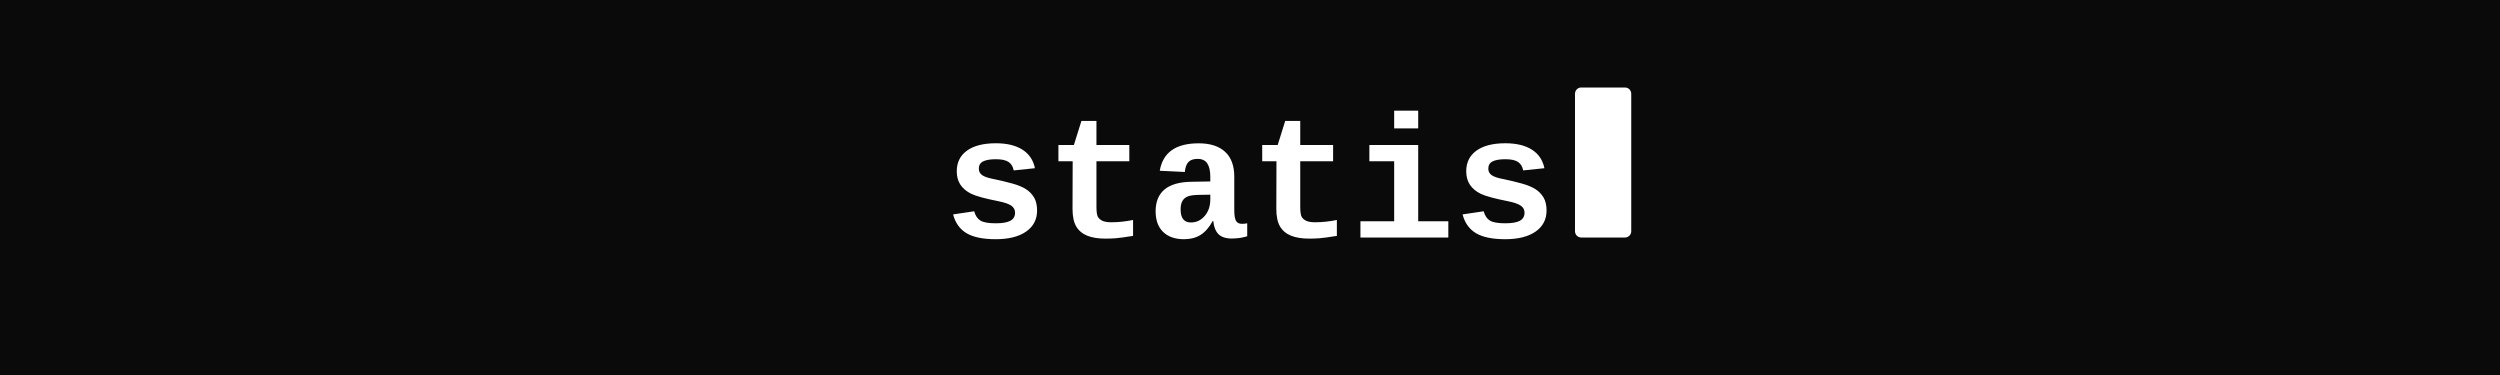
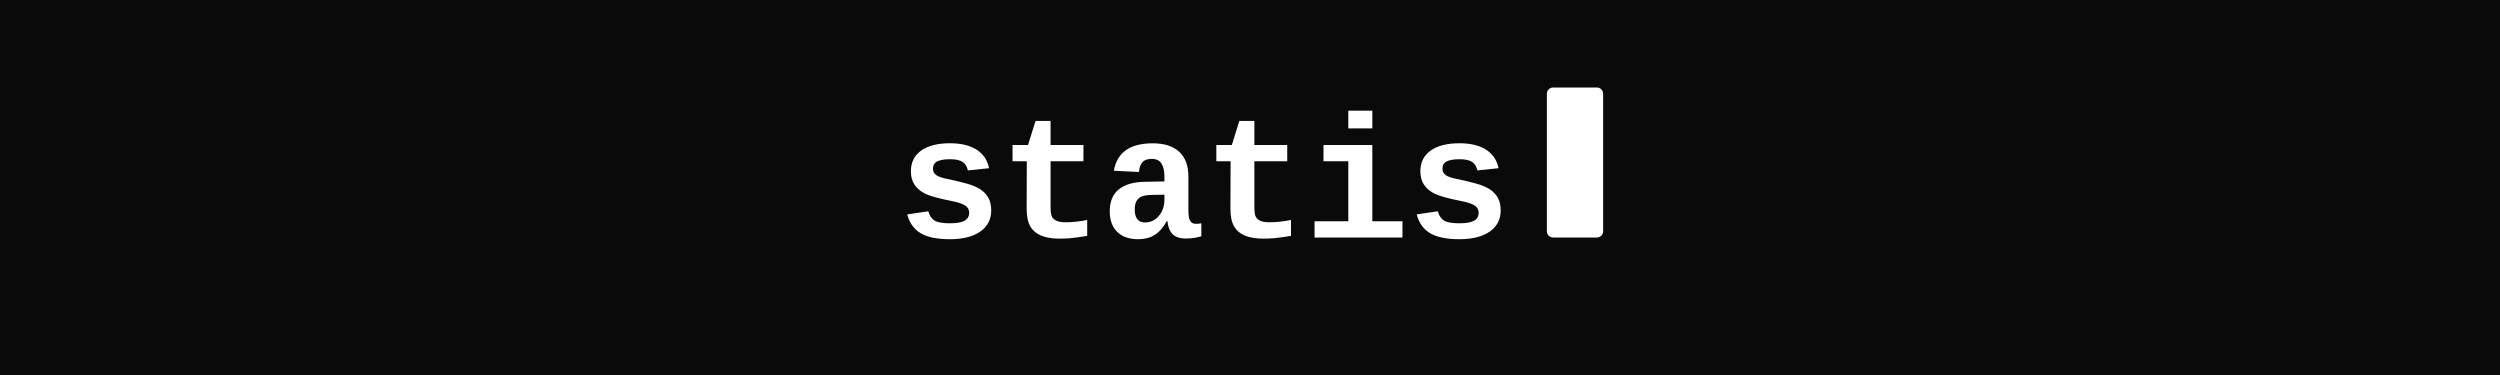
<svg xmlns="http://www.w3.org/2000/svg" width="800" height="120" viewBox="0 0 800 120">
  <style>
    @keyframes blink {
      0%   { opacity: 1; }
      50%  { opacity: 0; }
      100% { opacity: 1; }
    }
    .cursor {
      animation: blink 0.9s linear infinite;
    }
  </style>
  <rect width="800" height="120" rx="0" fill="#0a0a0a" />
-   <text x="400" y="76" text-anchor="middle" font-family="ui-monospace, SFMono-Regular, SF Mono, Menlo, Consolas, Liberation Mono, monospace" font-size="56" font-weight="700" letter-spacing="-1" fill="#ffffff">statis</text>
-   <rect x="504" y="28" width="18" height="48" rx="2" fill="#ffffff" class="cursor" />
+   <text x="287" y="76" text-anchor="start" font-family="ui-monospace, SFMono-Regular, SF Mono, Menlo, Consolas, Liberation Mono, monospace" font-size="56" font-weight="700" letter-spacing="-1" fill="#ffffff">statis</text>
+   <rect x="495" y="28" width="18" height="48" rx="2" fill="#ffffff" class="cursor" />
</svg>
